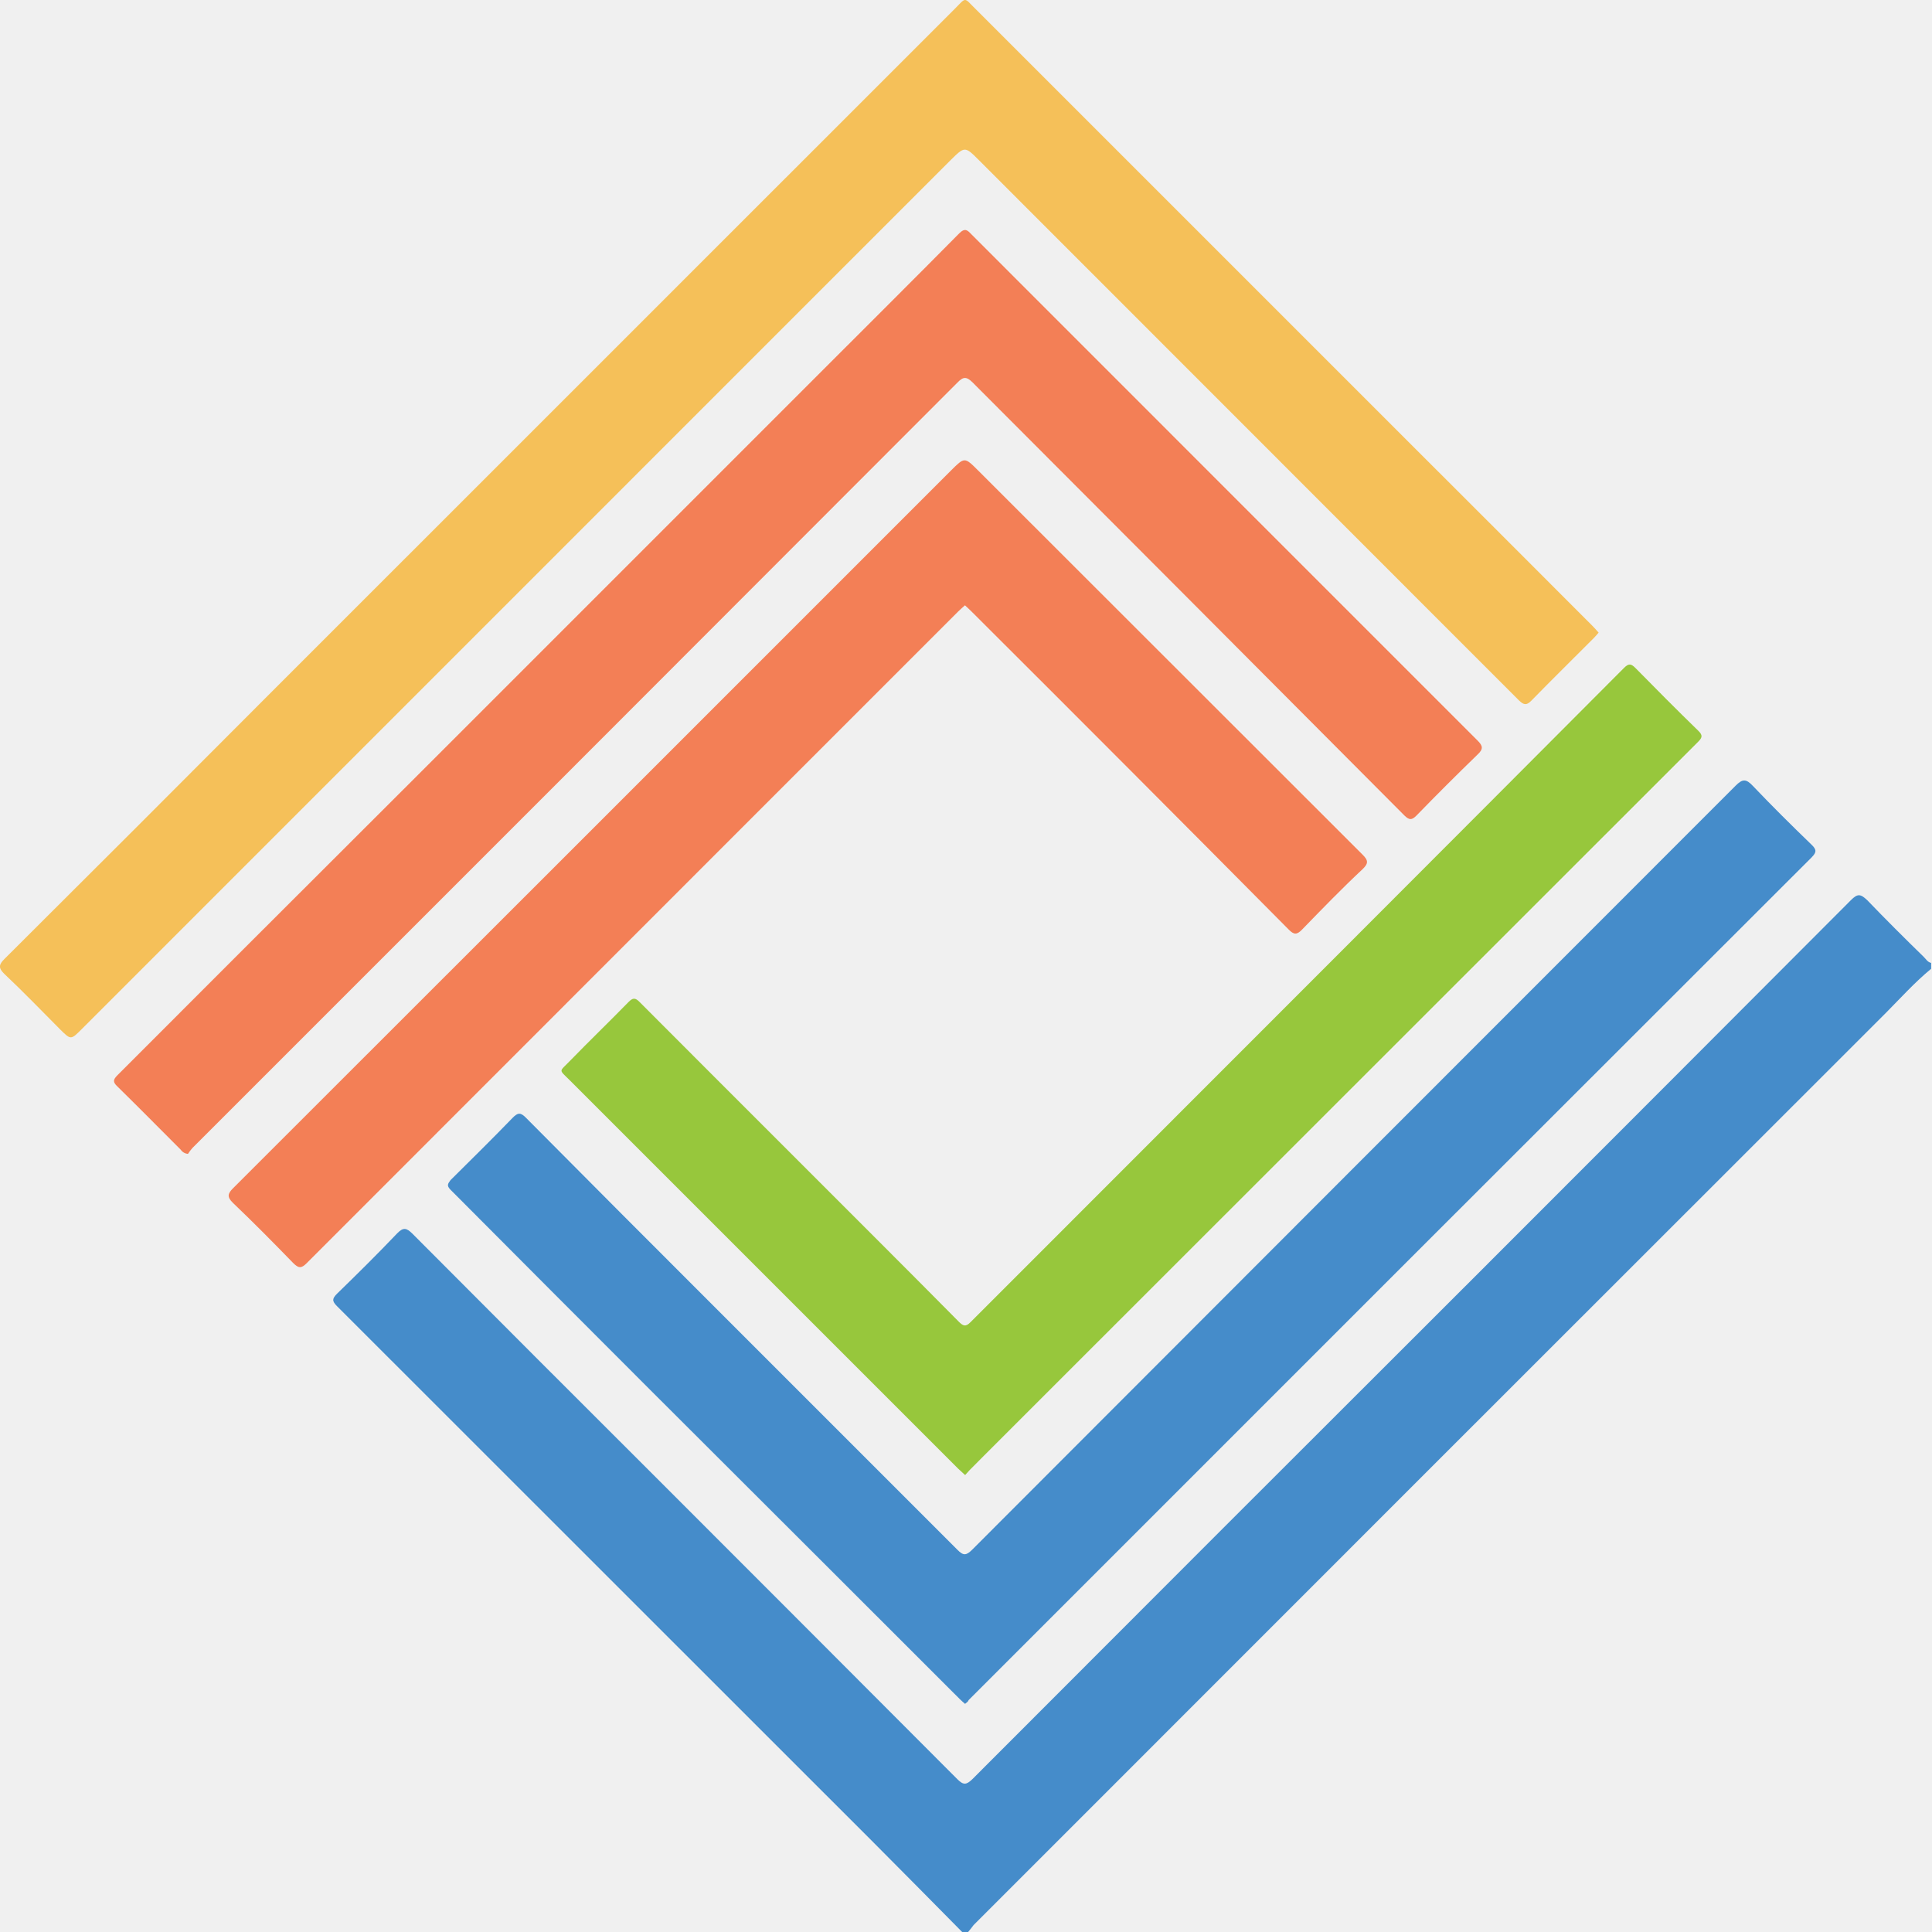
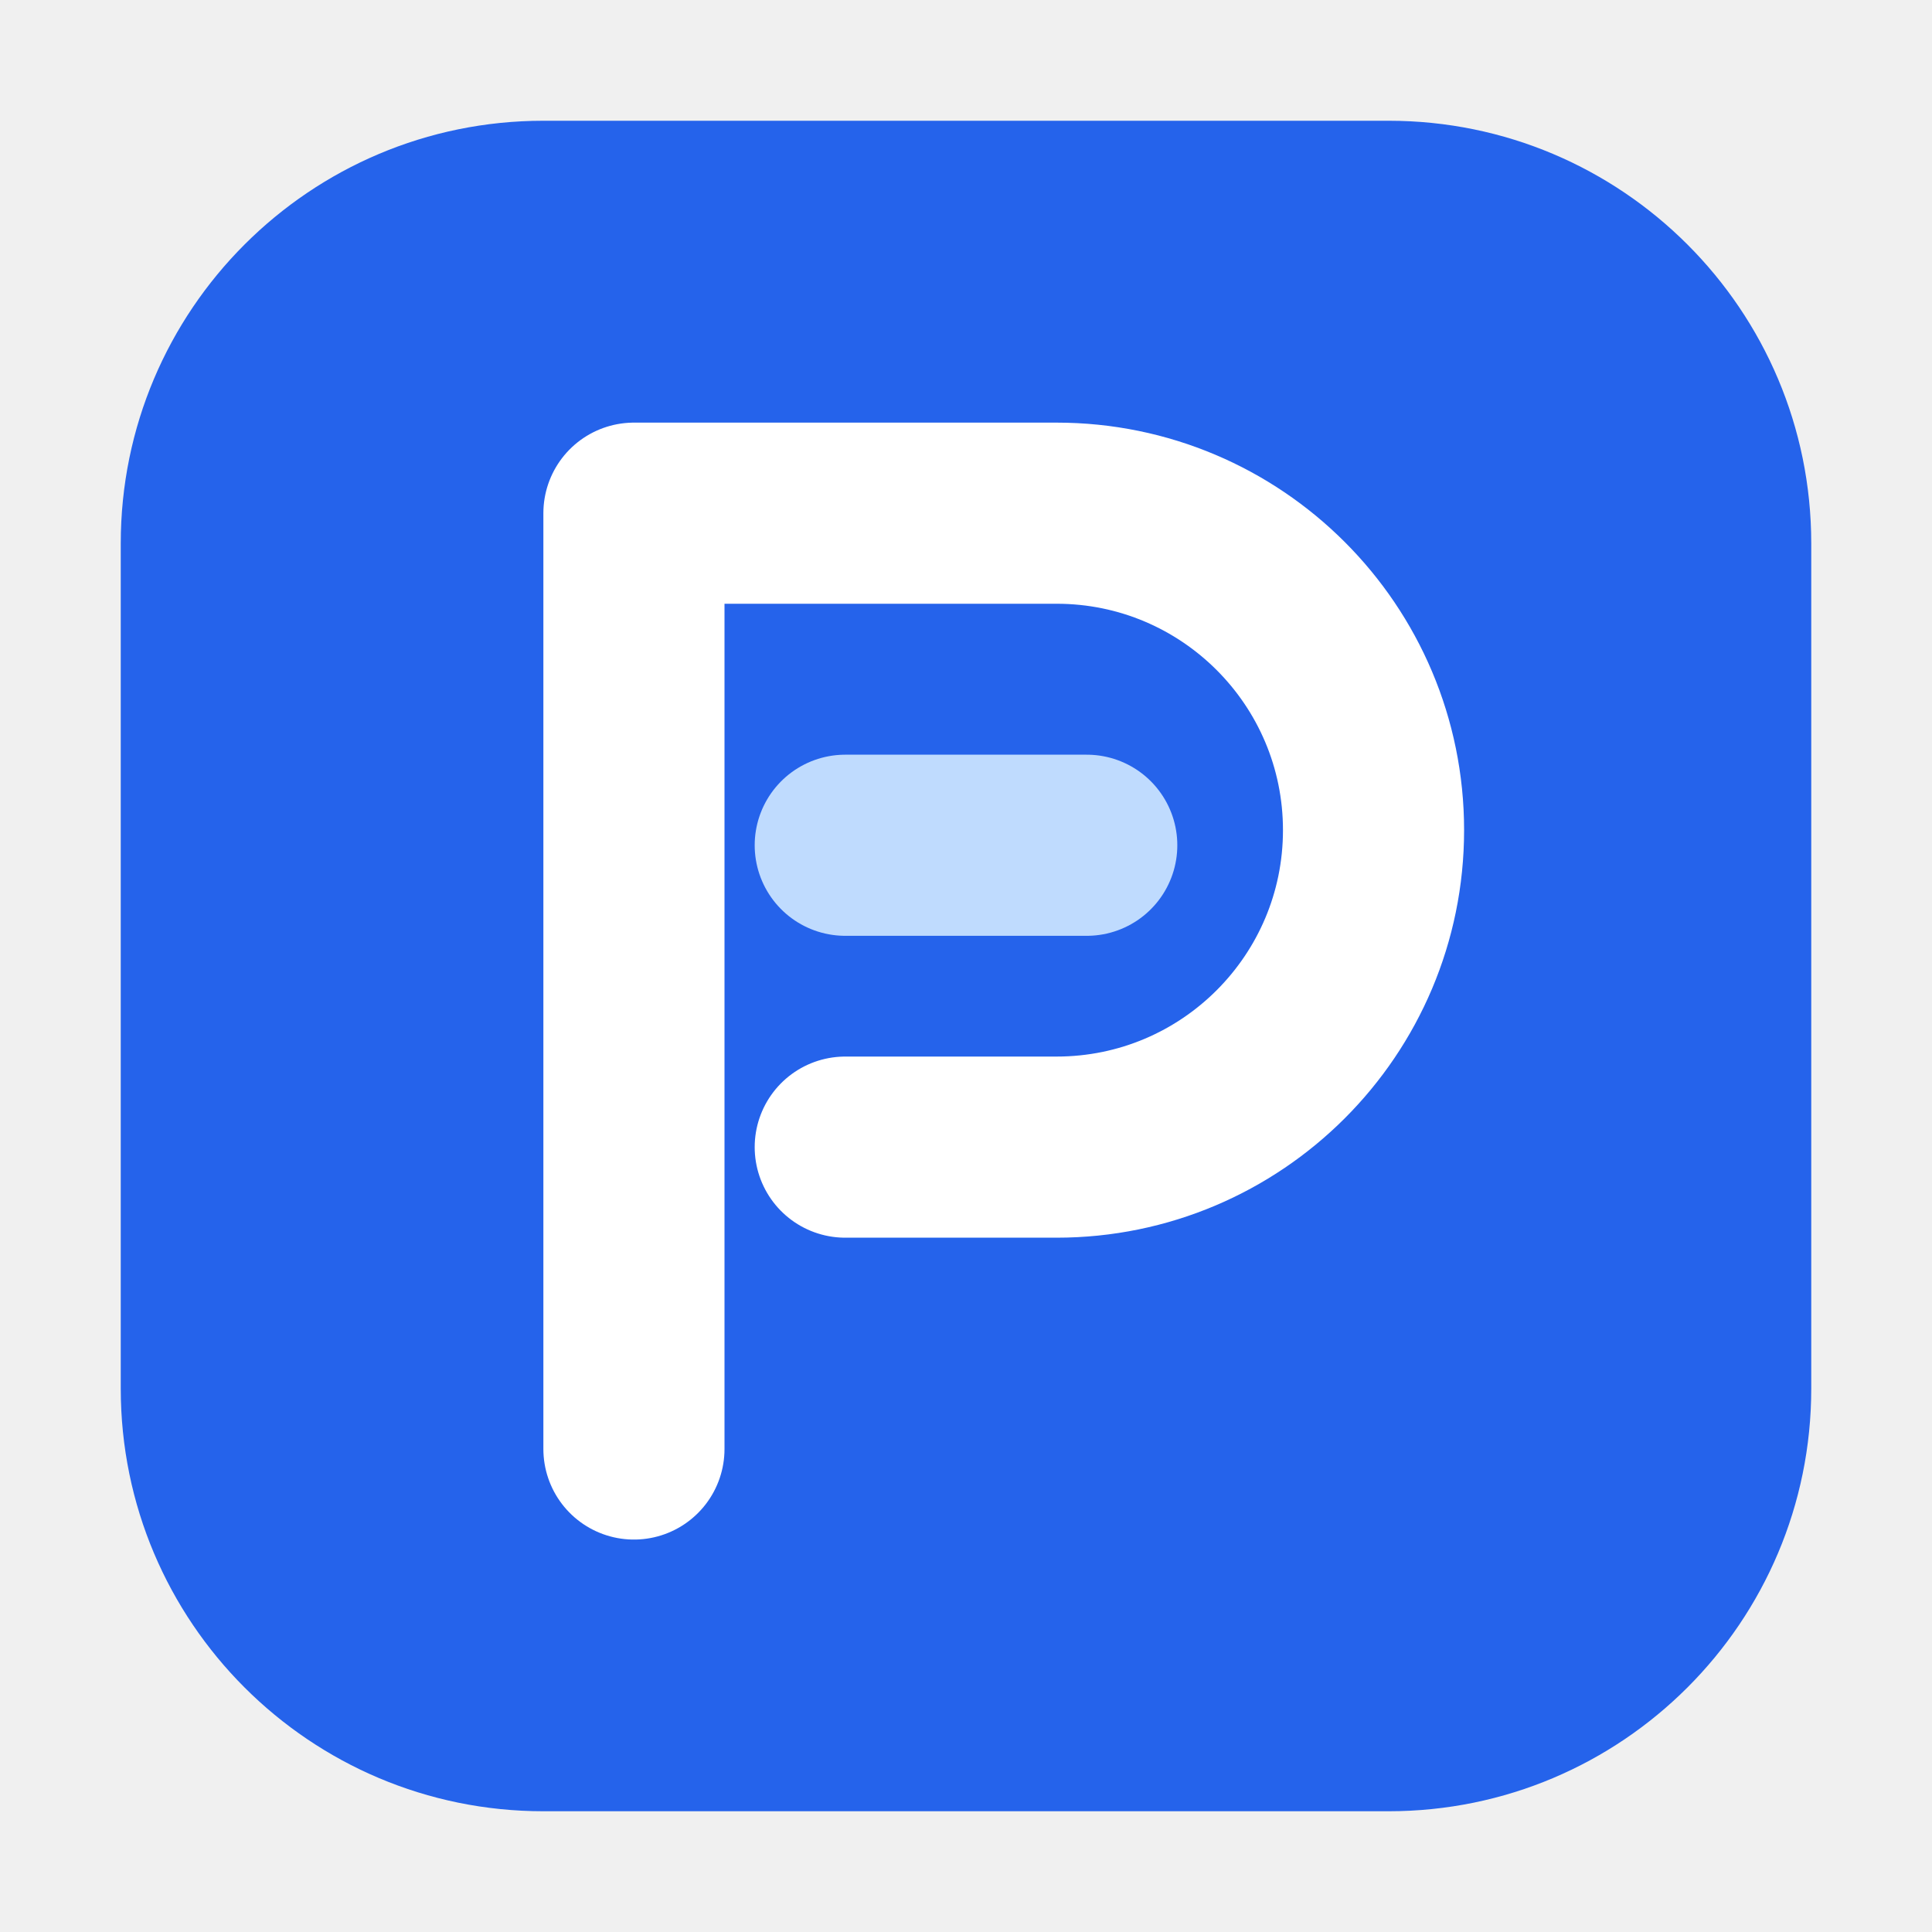
- <svg xmlns="http://www.w3.org/2000/svg" viewBox="0 0 201.49 201.56">
-   <path d="M101 201.56h-.62c-3.14-3.17-6.27-6.36-9.43-9.52q-27.89-27.89-55.78-55.76c-.56-.55-.51-.81 0-1.32 2.12-2.06 4.22-4.14 6.26-6.28.66-.69 1-.55 1.57 0q13.06 13.11 26.16 26.18 15.38 15.38 30.72 30.76c.64.64.94.59 1.56 0q26.17-26.22 52.4-52.4 19.63-19.63 39.26-39.31c.7-.7 1-.66 1.7 0 1.92 2 3.93 4 5.91 5.93.23.23.4.54.76.62v.61c-1.71 1.41-3.19 3.06-4.75 4.63q-47.6 47.56-95.15 95.14c-.19.25-.37.49-.57.72z" fill="#458cca" />
-   <path d="M166.78 66c-.18.21-.33.39-.49.55-2.18 2.19-4.39 4.36-6.55 6.57-.49.5-.78.4-1.22 0l-6-6-50.37-50.39c-1.49-1.49-1.49-1.49-3 0L8.51 107.38c-1.12 1.12-1.12 1.12-2.25 0-1.92-1.93-3.81-3.89-5.79-5.76-.67-.64-.59-1 0-1.58q13.75-13.69 27.41-27.4L99.63.9c1.2-1.21.91-1.19 2.11 0l43.93 43.93q10.25 10.23 20.47 20.47c.21.21.4.43.64.7z" fill="#f5c059" />
-   <path d="M19.61 120.38a1 1 0 0 1-.75-.43c-2.21-2.21-4.41-4.44-6.64-6.63-.46-.44-.41-.69 0-1.11q6.1-6.09 12.19-12.2L44.9 79.55 65 59.45l20.39-20.39c4.89-4.9 9.81-9.78 14.68-14.71.64-.65.91-.28 1.32.14l31.74 31.75q10.49 10.48 21 21c.58.57.65.9 0 1.5q-3.22 3.12-6.35 6.34c-.52.53-.78.46-1.26 0Q124 62.46 101.48 39.91c-.66-.66-1-.61-1.59 0Q60 79.86 20.08 119.76a5.33 5.33 0 0 0-.47.62z" fill="#f37f56" />
-   <path d="M100.68 177.76c-.2-.18-.38-.33-.54-.49q-7.35-7.34-14.69-14.68L67.83 145Q57.39 134.56 47 124.12c-.43-.44-.27-.62 0-1 2.17-2.15 4.35-4.3 6.48-6.5.53-.54.82-.6 1.4 0q9.48 9.55 19 19.06l26 26c.63.64.92.61 1.54 0q39.81-39.86 79.63-79.69c.73-.74 1.11-.76 1.82 0 2 2.1 4.05 4.13 6.13 6.14.56.54.5.8 0 1.32q-43.46 43.41-86.88 86.85c-.35.36-.71.72-1.07 1.07-.05.17-.23.27-.37.39z" fill="#458cca" />
-   <path d="M100.69 153.89l-.75-.69-15.4-15.4-25.1-25.1c-1.18-1.18-1.11-.84 0-2 2-2.06 4.1-4.08 6.12-6.15.46-.47.72-.48 1.18 0 5.55 5.58 11.12 11.12 16.68 16.69s11.13 11.11 16.66 16.7c.56.57.83.34 1.26-.09l39.15-39.17q14.47-14.48 28.94-29c.48-.48.73-.45 1.18 0 2.17 2.21 4.35 4.4 6.57 6.56.52.5.38.75-.05 1.18l-74.47 74.44-1.49 1.5z" fill="#97c73c" />
-   <path d="M100.67 63.15c-.26.24-.49.43-.7.64L81.85 81.91 32 131.78c-.57.58-.86.53-1.4 0-2.06-2.12-4.14-4.23-6.28-6.27-.68-.65-.55-1 0-1.55q37.47-37.43 74.9-74.88c1.41-1.4 1.41-1.41 2.82 0q20 20 40.09 40.06c.64.63.65.94 0 1.56-2.14 2-4.22 4.15-6.28 6.27-.55.57-.85.57-1.41 0Q118 80.39 101.41 63.85c-.23-.23-.47-.45-.74-.7z" fill="#f37f56" />
+ <svg xmlns="http://www.w3.org/2000/svg" viewBox="0 0 32 32" role="img" aria-labelledby="logo-title">
+   <rect x="2" y="2" width="28" height="28" rx="7" fill="#2563eb" />
+   <path d="M10.5 24V8.5h7a5.25 5.25 0 0 1 0 10.5H14" fill="none" stroke="#fff" stroke-width="3" stroke-linecap="round" stroke-linejoin="round" />
+   <path d="M14 14h4" fill="none" stroke="#bfdbfe" stroke-width="3" stroke-linecap="round" />
</svg>
